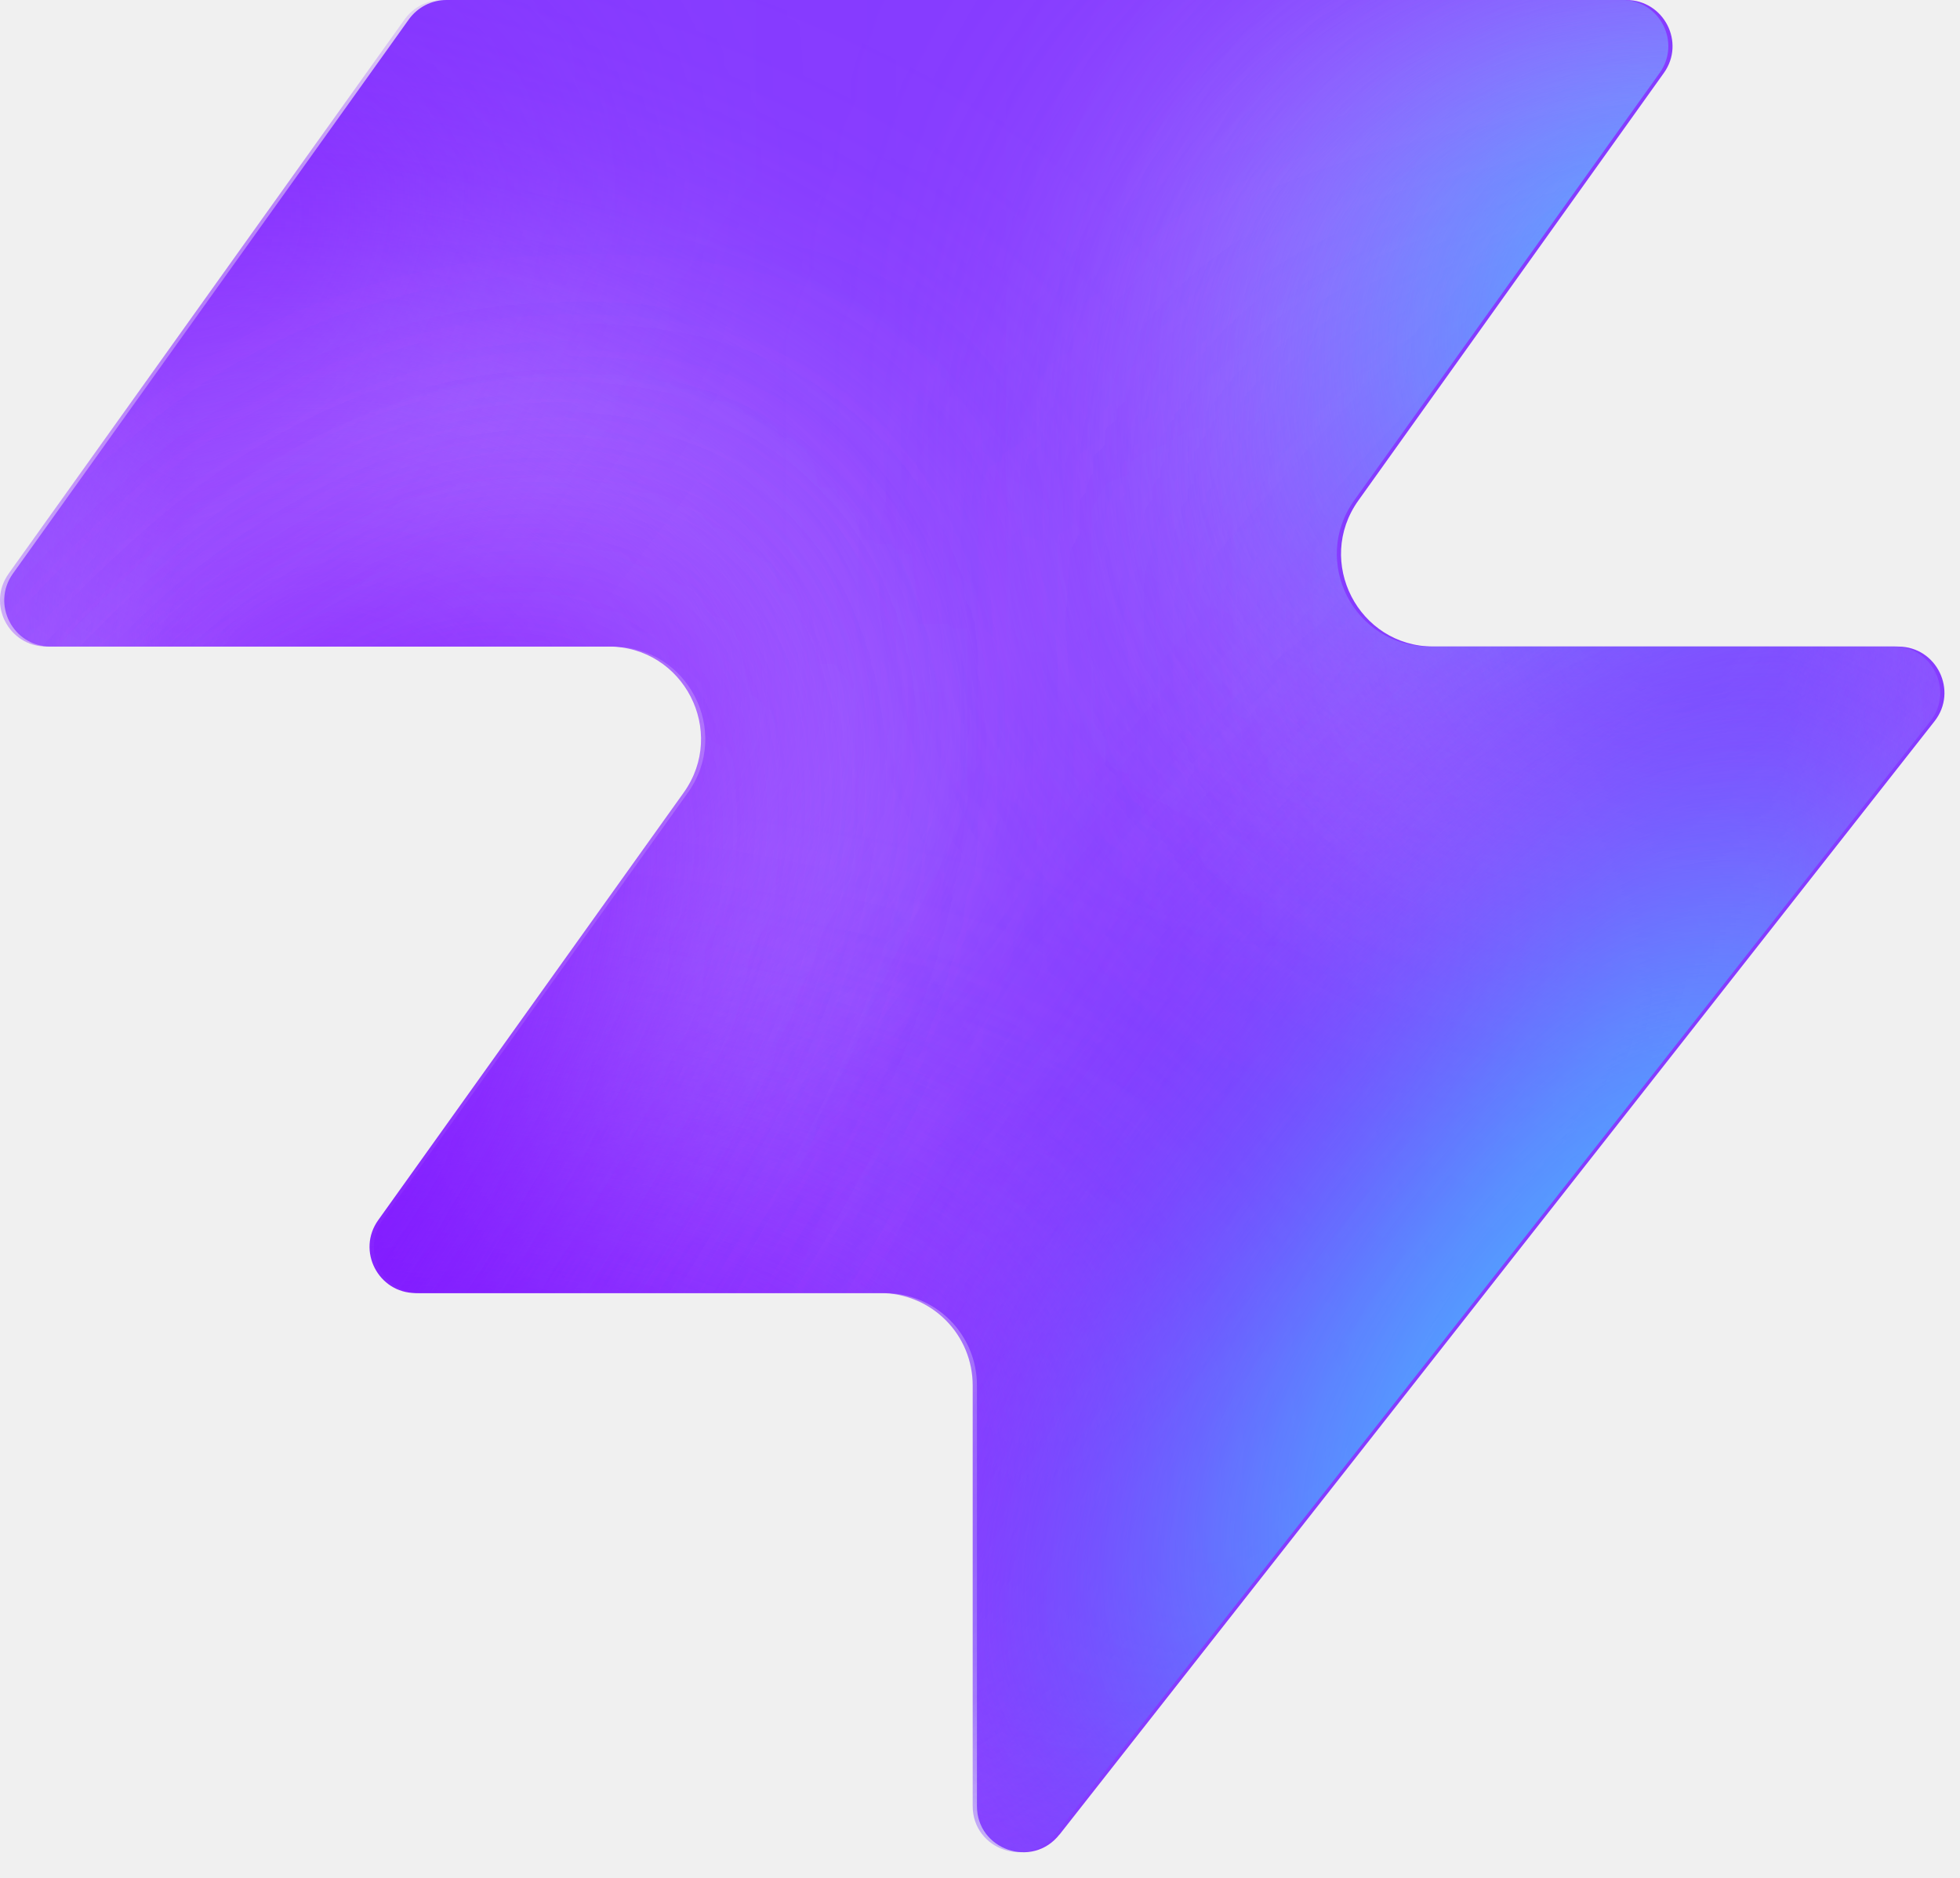
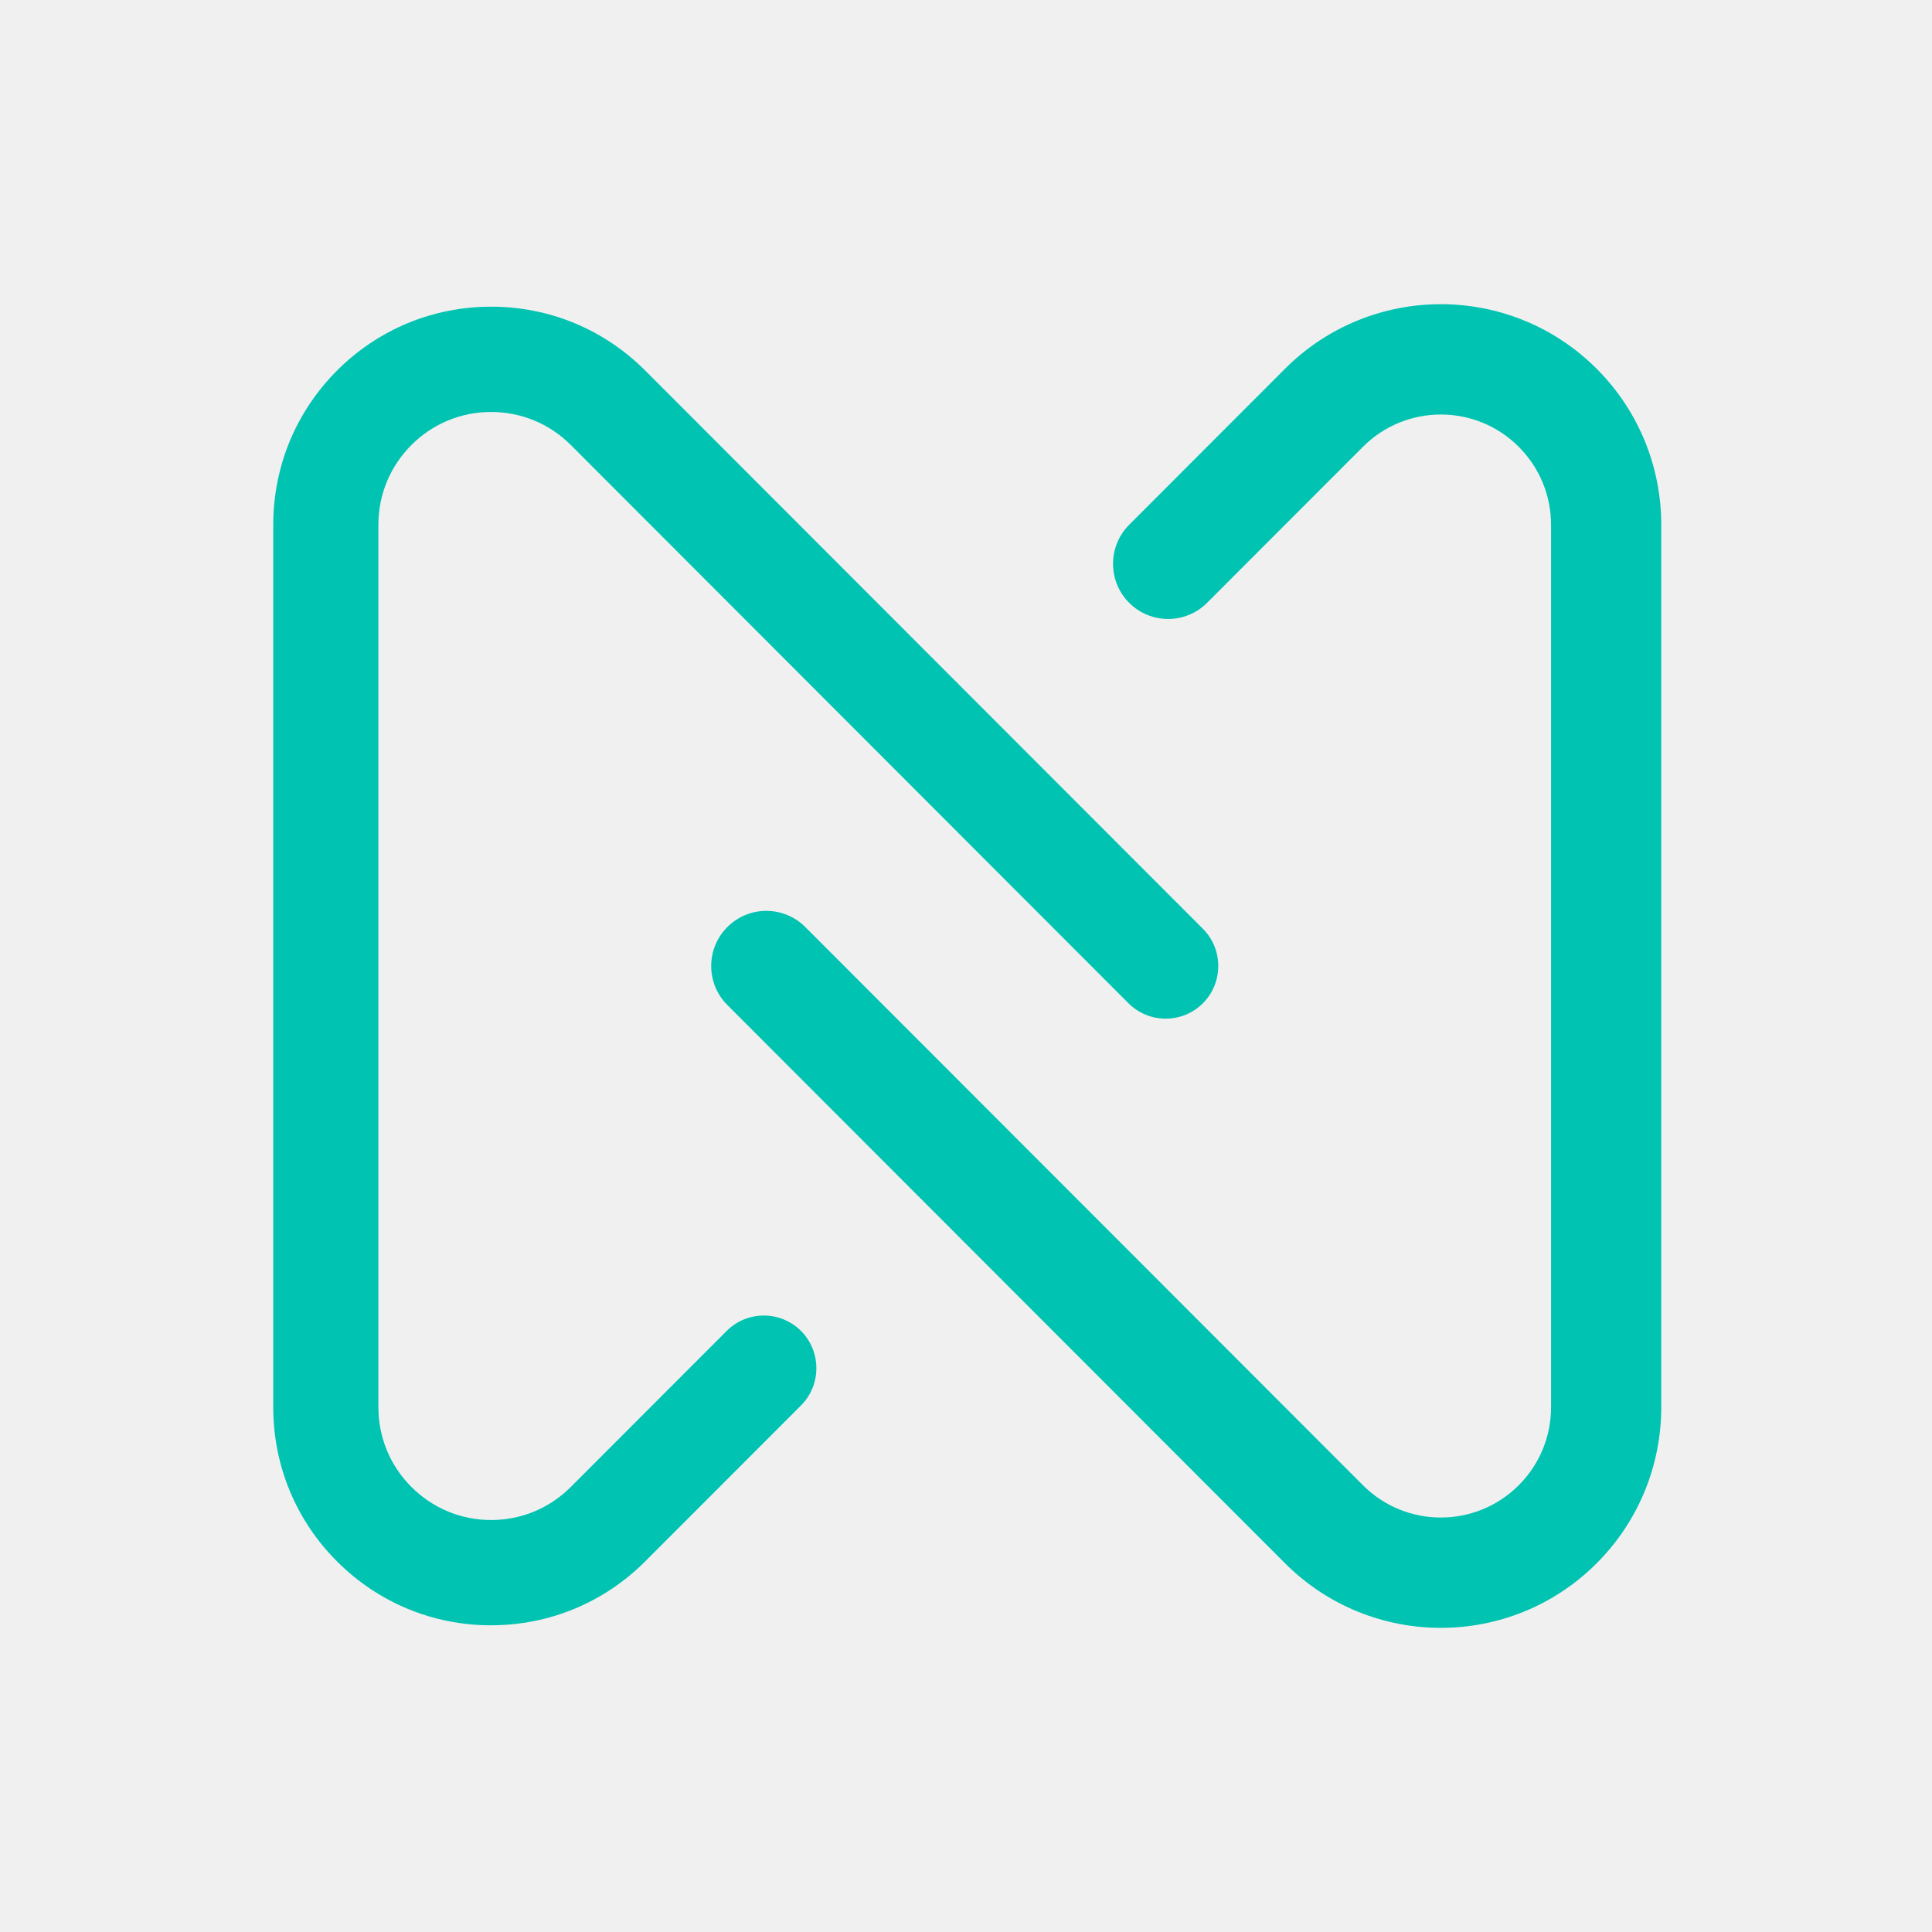
- <svg xmlns="http://www.w3.org/2000/svg" width="48" height="46" fill="none" viewBox="0 0 48 46">
-   <path fill="#863bff" d="M25.946 44.938c-.664.845-2.021.375-2.021-.698V33.937a2.26 2.26 0 0 0-2.262-2.262H10.287c-.92 0-1.456-1.04-.92-1.788l7.48-10.471c1.07-1.497 0-3.578-1.842-3.578H1.237c-.92 0-1.456-1.04-.92-1.788L10.013.474c.214-.297.556-.474.92-.474h28.894c.92 0 1.456 1.04.92 1.788l-7.48 10.471c-1.07 1.498 0 3.579 1.842 3.579h11.377c.943 0 1.473 1.088.89 1.83L25.947 44.94z" style="fill:#863bff;fill:color(display-p3 .525 .23 1);fill-opacity:1" />
-   <mask id="a" width="48" height="46" x="0" y="0" maskUnits="userSpaceOnUse" style="mask-type:alpha">
-     <path fill="#000" d="M25.842 44.938c-.664.844-2.021.375-2.021-.698V33.937a2.26 2.26 0 0 0-2.262-2.262H10.183c-.92 0-1.456-1.04-.92-1.788l7.48-10.471c1.07-1.498 0-3.579-1.842-3.579H1.133c-.92 0-1.456-1.04-.92-1.787L9.91.473c.214-.297.556-.474.92-.474h28.894c.92 0 1.456 1.04.92 1.788l-7.48 10.471c-1.07 1.498 0 3.578 1.842 3.578h11.377c.943 0 1.473 1.088.89 1.832L25.843 44.94z" style="fill:#000;fill-opacity:1" />
-   </mask>
-   <g mask="url(#a)">
-     <g filter="url(#b)">
-       <ellipse cx="5.508" cy="14.704" fill="#ede6ff" rx="5.508" ry="14.704" style="fill:#ede6ff;fill:color(display-p3 .927 .903 1);fill-opacity:1" transform="matrix(.00324 1 1 -.00324 -4.47 31.516)" />
-     </g>
-     <g filter="url(#c)">
-       <ellipse cx="10.399" cy="29.851" fill="#ede6ff" rx="10.399" ry="29.851" style="fill:#ede6ff;fill:color(display-p3 .927 .903 1);fill-opacity:1" transform="matrix(.00324 1 1 -.00324 -39.328 7.883)" />
-     </g>
-     <g filter="url(#d)">
-       <ellipse cx="5.508" cy="30.487" fill="#7e14ff" rx="5.508" ry="30.487" style="fill:#7e14ff;fill:color(display-p3 .492 .077 1);fill-opacity:1" transform="rotate(89.814 -25.913 -14.639)scale(1 -1)" />
-     </g>
-     <g filter="url(#e)">
-       <ellipse cx="5.508" cy="30.599" fill="#7e14ff" rx="5.508" ry="30.599" style="fill:#7e14ff;fill:color(display-p3 .492 .077 1);fill-opacity:1" transform="rotate(89.814 -32.644 -3.334)scale(1 -1)" />
-     </g>
-     <g filter="url(#f)">
-       <ellipse cx="5.508" cy="30.599" fill="#7e14ff" rx="5.508" ry="30.599" style="fill:#7e14ff;fill:color(display-p3 .492 .077 1);fill-opacity:1" transform="matrix(.00324 1 1 -.00324 -34.34 30.47)" />
-     </g>
-     <g filter="url(#g)">
-       <ellipse cx="14.072" cy="22.078" fill="#ede6ff" rx="14.072" ry="22.078" style="fill:#ede6ff;fill:color(display-p3 .927 .903 1);fill-opacity:1" transform="rotate(93.35 24.506 48.493)scale(-1 1)" />
-     </g>
-     <g filter="url(#h)">
-       <ellipse cx="3.47" cy="21.501" fill="#7e14ff" rx="3.47" ry="21.501" style="fill:#7e14ff;fill:color(display-p3 .492 .077 1);fill-opacity:1" transform="rotate(89.009 28.708 47.59)scale(-1 1)" />
-     </g>
-     <g filter="url(#i)">
-       <ellipse cx="3.47" cy="21.501" fill="#7e14ff" rx="3.47" ry="21.501" style="fill:#7e14ff;fill:color(display-p3 .492 .077 1);fill-opacity:1" transform="rotate(89.009 28.708 47.59)scale(-1 1)" />
-     </g>
-     <g filter="url(#j)">
-       <ellipse cx=".387" cy="8.972" fill="#7e14ff" rx="4.407" ry="29.108" style="fill:#7e14ff;fill:color(display-p3 .492 .077 1);fill-opacity:1" transform="rotate(39.51 .387 8.972)" />
-     </g>
-     <g filter="url(#k)">
-       <ellipse cx="47.523" cy="-6.092" fill="#7e14ff" rx="4.407" ry="29.108" style="fill:#7e14ff;fill:color(display-p3 .492 .077 1);fill-opacity:1" transform="rotate(37.892 47.523 -6.092)" />
-     </g>
-     <g filter="url(#l)">
-       <ellipse cx="41.412" cy="6.333" fill="#47bfff" rx="5.971" ry="9.665" style="fill:#47bfff;fill:color(display-p3 .28 .748 1);fill-opacity:1" transform="rotate(37.892 41.412 6.333)" />
-     </g>
-     <g filter="url(#m)">
-       <ellipse cx="-1.879" cy="38.332" fill="#7e14ff" rx="4.407" ry="29.108" style="fill:#7e14ff;fill:color(display-p3 .492 .077 1);fill-opacity:1" transform="rotate(37.892 -1.88 38.332)" />
-     </g>
-     <g filter="url(#n)">
-       <ellipse cx="-1.879" cy="38.332" fill="#7e14ff" rx="4.407" ry="29.108" style="fill:#7e14ff;fill:color(display-p3 .492 .077 1);fill-opacity:1" transform="rotate(37.892 -1.88 38.332)" />
-     </g>
-     <g filter="url(#o)">
-       <ellipse cx="35.651" cy="29.907" fill="#7e14ff" rx="4.407" ry="29.108" style="fill:#7e14ff;fill:color(display-p3 .492 .077 1);fill-opacity:1" transform="rotate(37.892 35.651 29.907)" />
-     </g>
-     <g filter="url(#p)">
-       <ellipse cx="38.418" cy="32.4" fill="#47bfff" rx="5.971" ry="15.297" style="fill:#47bfff;fill:color(display-p3 .28 .748 1);fill-opacity:1" transform="rotate(37.892 38.418 32.4)" />
-     </g>
+ <svg xmlns="http://www.w3.org/2000/svg" width="578" height="578" viewBox="0 0 578 578" fill="none">
+   <g clip-path="url(#clip0_2559_361)">
+     <path d="M146.935 486.25C129.522 486.25 113.159 479.47 100.841 467.14C88.523 454.825 81.75 438.445 81.75 421V157C81.75 139.57 88.538 123.175 100.841 110.845C113.159 98.53 129.522 91.75 146.935 91.75C164.348 91.75 180.711 98.53 193.029 110.86L359.873 277.87C366.001 284.005 366.001 294.01 359.873 300.145C356.906 303.115 352.949 304.75 348.739 304.75C344.528 304.75 340.587 303.115 337.605 300.145L170.776 133.135C164.408 126.76 155.926 123.25 146.92 123.25C137.914 123.25 129.447 126.76 123.079 133.135C116.71 139.525 113.204 148 113.204 157V421C113.204 430.015 116.71 438.49 123.079 444.85C129.447 451.225 137.914 454.75 146.92 454.75C155.926 454.75 164.393 451.24 170.776 444.85L217.395 398.185C220.362 395.215 224.318 393.58 228.514 393.58C232.709 393.58 236.665 395.215 239.647 398.185C245.761 404.32 245.761 414.325 239.647 420.46L193.014 467.125C180.711 479.44 164.333 486.235 146.92 486.235L146.935 486.25Z" fill="#00C3B1" />
+     <path d="M497 157V421C497 437.89 490.557 454.78 477.685 467.68C451.94 493.45 410.192 493.45 384.433 467.68L217.604 300.67C211.161 294.235 211.161 283.78 217.604 277.345C224.048 270.895 234.477 270.895 240.921 277.345L407.75 444.34C420.622 457.225 441.496 457.225 454.368 444.34C460.812 437.89 464.033 429.46 464.033 421V157C464.033 148.57 460.812 140.11 454.368 133.675C441.496 120.79 420.622 120.79 407.75 133.675L382.32 159.13L367.365 174.1L361.131 180.34C354.687 186.79 344.258 186.79 337.814 180.34C331.386 173.905 331.386 163.45 337.814 157L384.433 110.335C410.192 84.565 451.94 84.565 477.685 110.335C490.557 123.22 497 140.11 497 157Z" fill="#00C3B1" />
  </g>
  <defs>
-     <filter id="b" width="60.045" height="41.654" x="-19.77" y="16.149" color-interpolation-filters="sRGB" filterUnits="userSpaceOnUse">
-       <feFlood flood-opacity="0" result="BackgroundImageFix" />
-       <feBlend in="SourceGraphic" in2="BackgroundImageFix" result="shape" />
-       <feGaussianBlur result="effect1_foregroundBlur_2002_17158" stdDeviation="7.659" />
-     </filter>
-     <filter id="c" width="90.34" height="51.437" x="-54.613" y="-7.533" color-interpolation-filters="sRGB" filterUnits="userSpaceOnUse">
-       <feFlood flood-opacity="0" result="BackgroundImageFix" />
-       <feBlend in="SourceGraphic" in2="BackgroundImageFix" result="shape" />
-       <feGaussianBlur result="effect1_foregroundBlur_2002_17158" stdDeviation="7.659" />
-     </filter>
-     <filter id="d" width="79.355" height="29.4" x="-49.64" y="2.03" color-interpolation-filters="sRGB" filterUnits="userSpaceOnUse">
-       <feFlood flood-opacity="0" result="BackgroundImageFix" />
-       <feBlend in="SourceGraphic" in2="BackgroundImageFix" result="shape" />
-       <feGaussianBlur result="effect1_foregroundBlur_2002_17158" stdDeviation="4.596" />
-     </filter>
-     <filter id="e" width="79.579" height="29.4" x="-45.045" y="20.029" color-interpolation-filters="sRGB" filterUnits="userSpaceOnUse">
-       <feFlood flood-opacity="0" result="BackgroundImageFix" />
-       <feBlend in="SourceGraphic" in2="BackgroundImageFix" result="shape" />
-       <feGaussianBlur result="effect1_foregroundBlur_2002_17158" stdDeviation="4.596" />
-     </filter>
-     <filter id="f" width="79.579" height="29.4" x="-43.513" y="21.178" color-interpolation-filters="sRGB" filterUnits="userSpaceOnUse">
-       <feFlood flood-opacity="0" result="BackgroundImageFix" />
-       <feBlend in="SourceGraphic" in2="BackgroundImageFix" result="shape" />
-       <feGaussianBlur result="effect1_foregroundBlur_2002_17158" stdDeviation="4.596" />
-     </filter>
-     <filter id="g" width="74.749" height="58.852" x="15.756" y="-17.901" color-interpolation-filters="sRGB" filterUnits="userSpaceOnUse">
-       <feFlood flood-opacity="0" result="BackgroundImageFix" />
-       <feBlend in="SourceGraphic" in2="BackgroundImageFix" result="shape" />
-       <feGaussianBlur result="effect1_foregroundBlur_2002_17158" stdDeviation="7.659" />
-     </filter>
-     <filter id="h" width="61.377" height="25.362" x="23.548" y="2.284" color-interpolation-filters="sRGB" filterUnits="userSpaceOnUse">
-       <feFlood flood-opacity="0" result="BackgroundImageFix" />
-       <feBlend in="SourceGraphic" in2="BackgroundImageFix" result="shape" />
-       <feGaussianBlur result="effect1_foregroundBlur_2002_17158" stdDeviation="4.596" />
-     </filter>
-     <filter id="i" width="61.377" height="25.362" x="23.548" y="2.284" color-interpolation-filters="sRGB" filterUnits="userSpaceOnUse">
-       <feFlood flood-opacity="0" result="BackgroundImageFix" />
-       <feBlend in="SourceGraphic" in2="BackgroundImageFix" result="shape" />
-       <feGaussianBlur result="effect1_foregroundBlur_2002_17158" stdDeviation="4.596" />
-     </filter>
-     <filter id="j" width="56.045" height="63.649" x="-27.636" y="-22.853" color-interpolation-filters="sRGB" filterUnits="userSpaceOnUse">
-       <feFlood flood-opacity="0" result="BackgroundImageFix" />
-       <feBlend in="SourceGraphic" in2="BackgroundImageFix" result="shape" />
-       <feGaussianBlur result="effect1_foregroundBlur_2002_17158" stdDeviation="4.596" />
-     </filter>
-     <filter id="k" width="54.814" height="64.646" x="20.116" y="-38.415" color-interpolation-filters="sRGB" filterUnits="userSpaceOnUse">
-       <feFlood flood-opacity="0" result="BackgroundImageFix" />
-       <feBlend in="SourceGraphic" in2="BackgroundImageFix" result="shape" />
-       <feGaussianBlur result="effect1_foregroundBlur_2002_17158" stdDeviation="4.596" />
-     </filter>
-     <filter id="l" width="33.541" height="35.313" x="24.641" y="-11.323" color-interpolation-filters="sRGB" filterUnits="userSpaceOnUse">
-       <feFlood flood-opacity="0" result="BackgroundImageFix" />
-       <feBlend in="SourceGraphic" in2="BackgroundImageFix" result="shape" />
-       <feGaussianBlur result="effect1_foregroundBlur_2002_17158" stdDeviation="4.596" />
-     </filter>
-     <filter id="m" width="54.814" height="64.646" x="-29.286" y="6.009" color-interpolation-filters="sRGB" filterUnits="userSpaceOnUse">
-       <feFlood flood-opacity="0" result="BackgroundImageFix" />
-       <feBlend in="SourceGraphic" in2="BackgroundImageFix" result="shape" />
-       <feGaussianBlur result="effect1_foregroundBlur_2002_17158" stdDeviation="4.596" />
-     </filter>
-     <filter id="n" width="54.814" height="64.646" x="-29.286" y="6.009" color-interpolation-filters="sRGB" filterUnits="userSpaceOnUse">
-       <feFlood flood-opacity="0" result="BackgroundImageFix" />
-       <feBlend in="SourceGraphic" in2="BackgroundImageFix" result="shape" />
-       <feGaussianBlur result="effect1_foregroundBlur_2002_17158" stdDeviation="4.596" />
-     </filter>
-     <filter id="o" width="54.814" height="64.646" x="8.244" y="-2.416" color-interpolation-filters="sRGB" filterUnits="userSpaceOnUse">
-       <feFlood flood-opacity="0" result="BackgroundImageFix" />
-       <feBlend in="SourceGraphic" in2="BackgroundImageFix" result="shape" />
-       <feGaussianBlur result="effect1_foregroundBlur_2002_17158" stdDeviation="4.596" />
-     </filter>
-     <filter id="p" width="39.409" height="43.623" x="18.713" y="10.588" color-interpolation-filters="sRGB" filterUnits="userSpaceOnUse">
-       <feFlood flood-opacity="0" result="BackgroundImageFix" />
-       <feBlend in="SourceGraphic" in2="BackgroundImageFix" result="shape" />
-       <feGaussianBlur result="effect1_foregroundBlur_2002_17158" stdDeviation="4.596" />
-     </filter>
+     <clipPath id="clip0_2559_361">
+       <rect width="416" height="396" fill="white" transform="translate(81 91)" />
+     </clipPath>
  </defs>
</svg>
